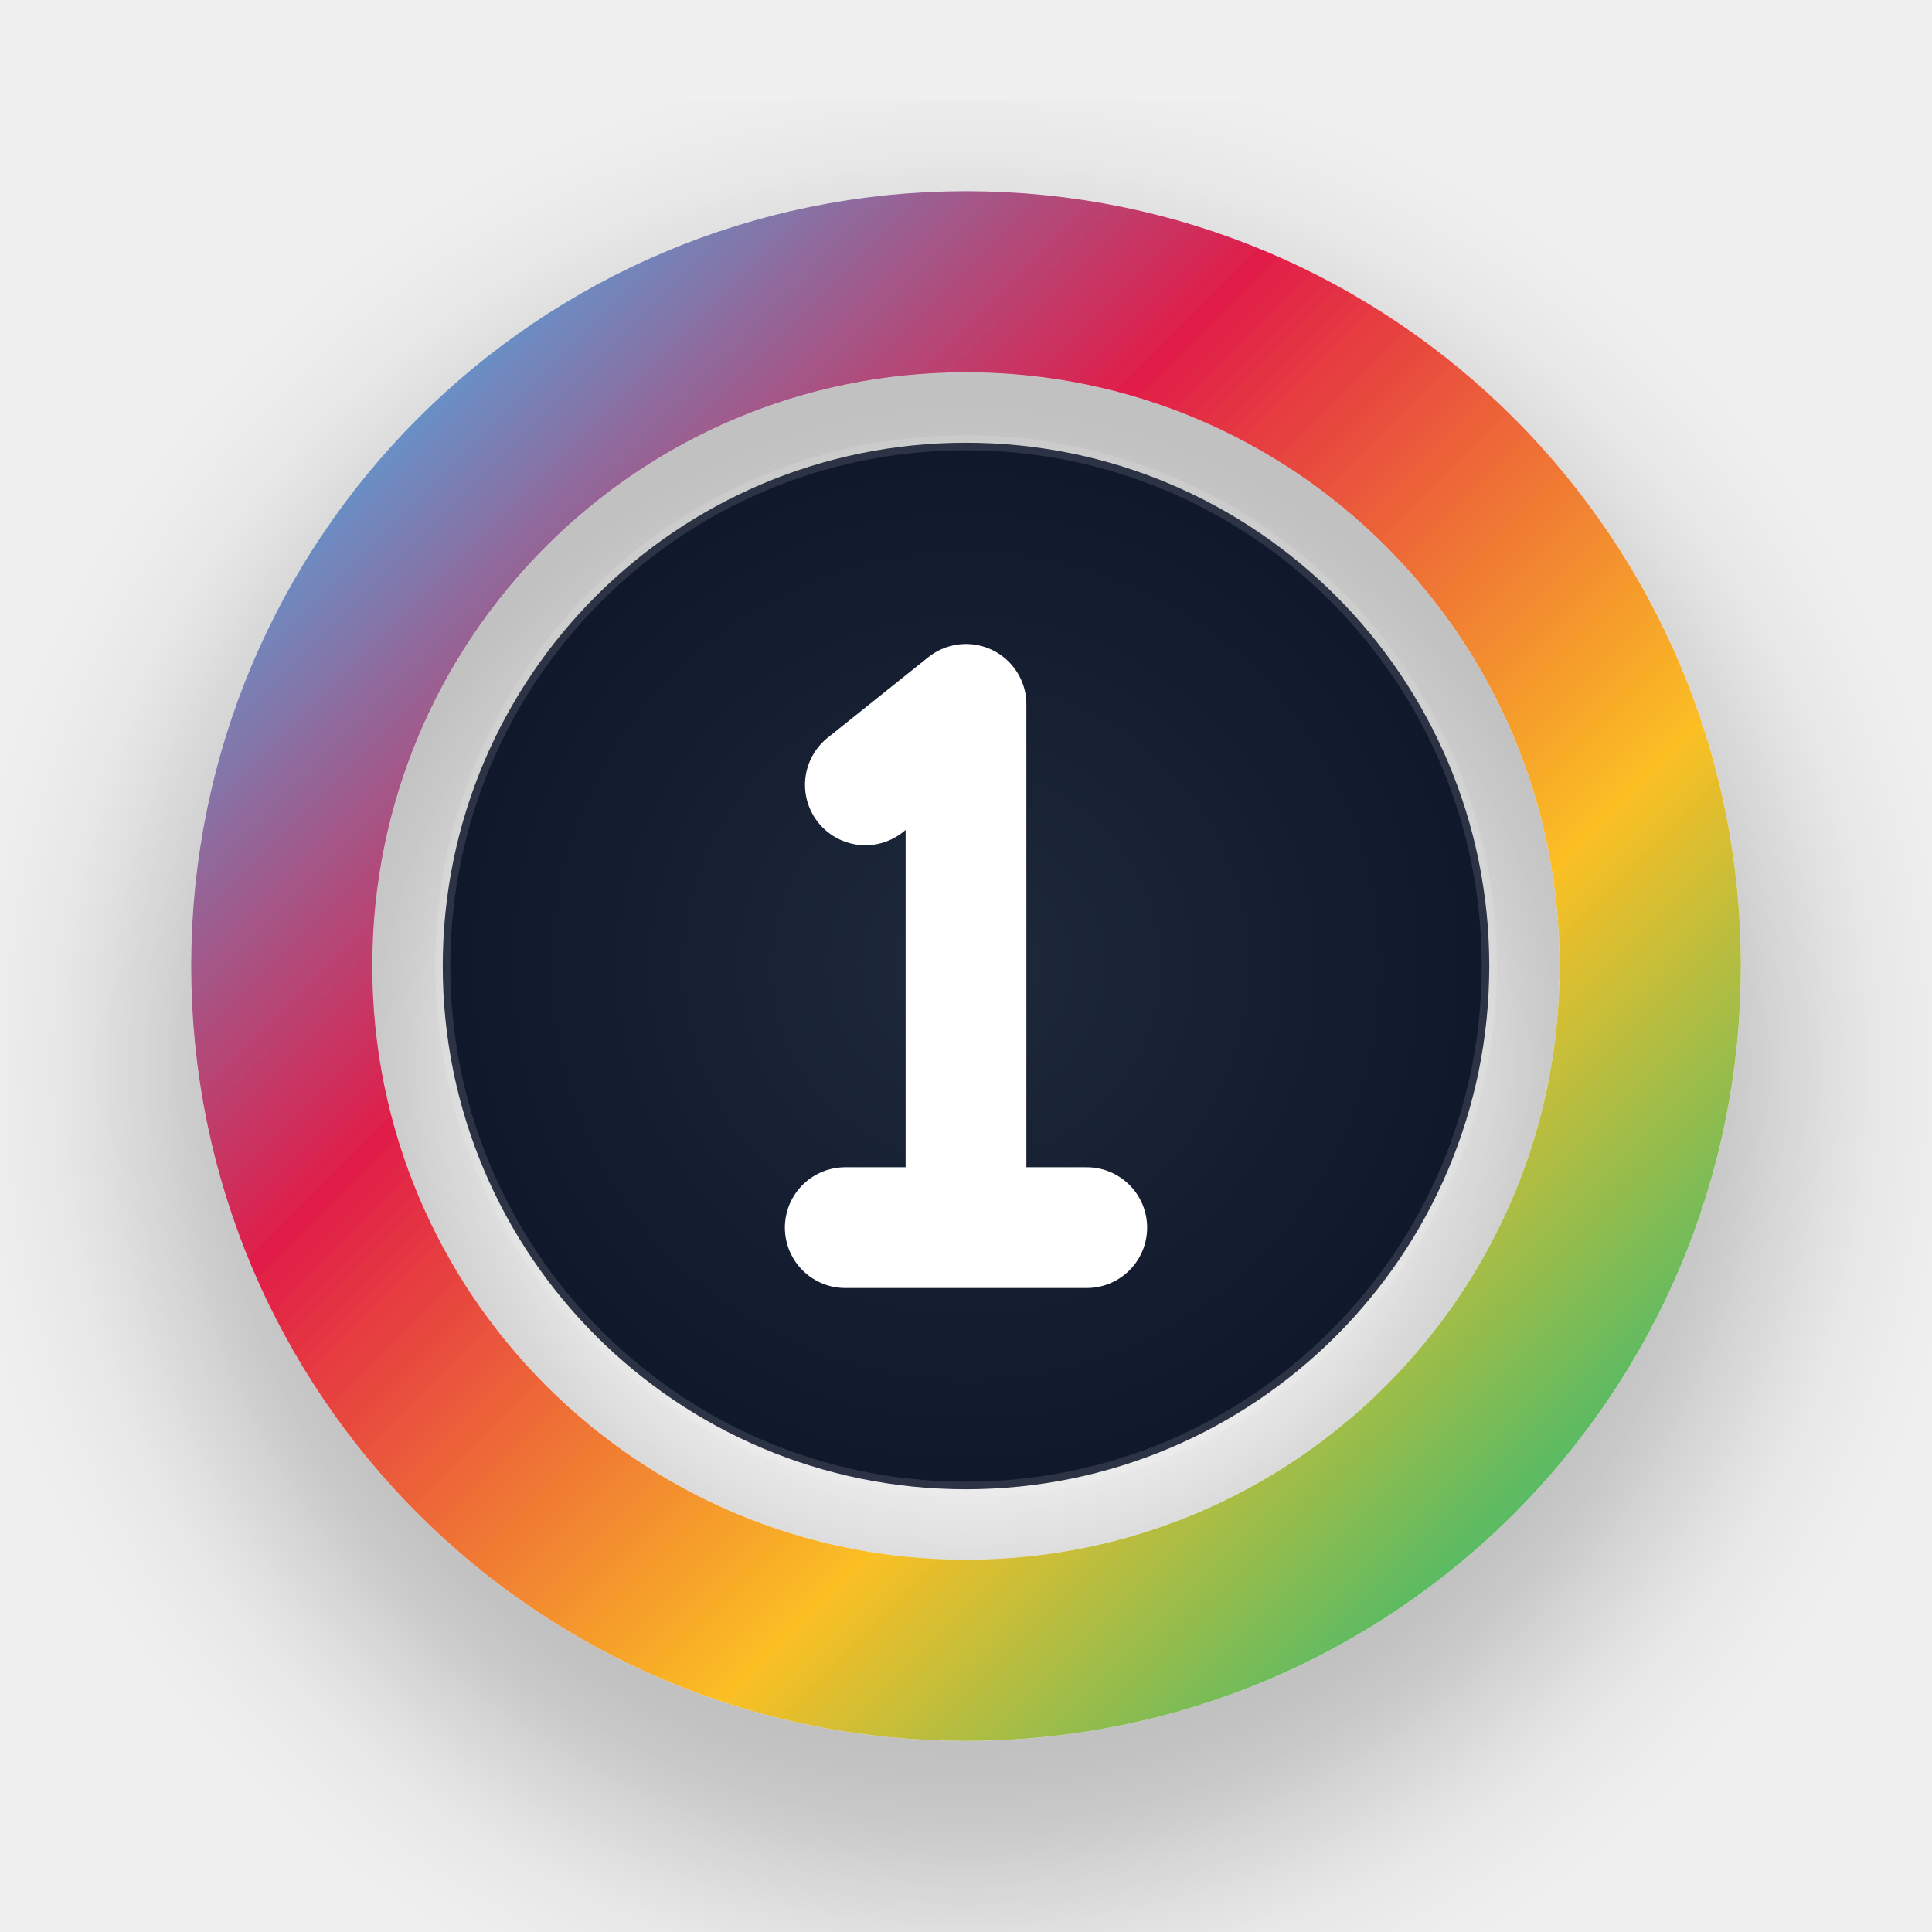
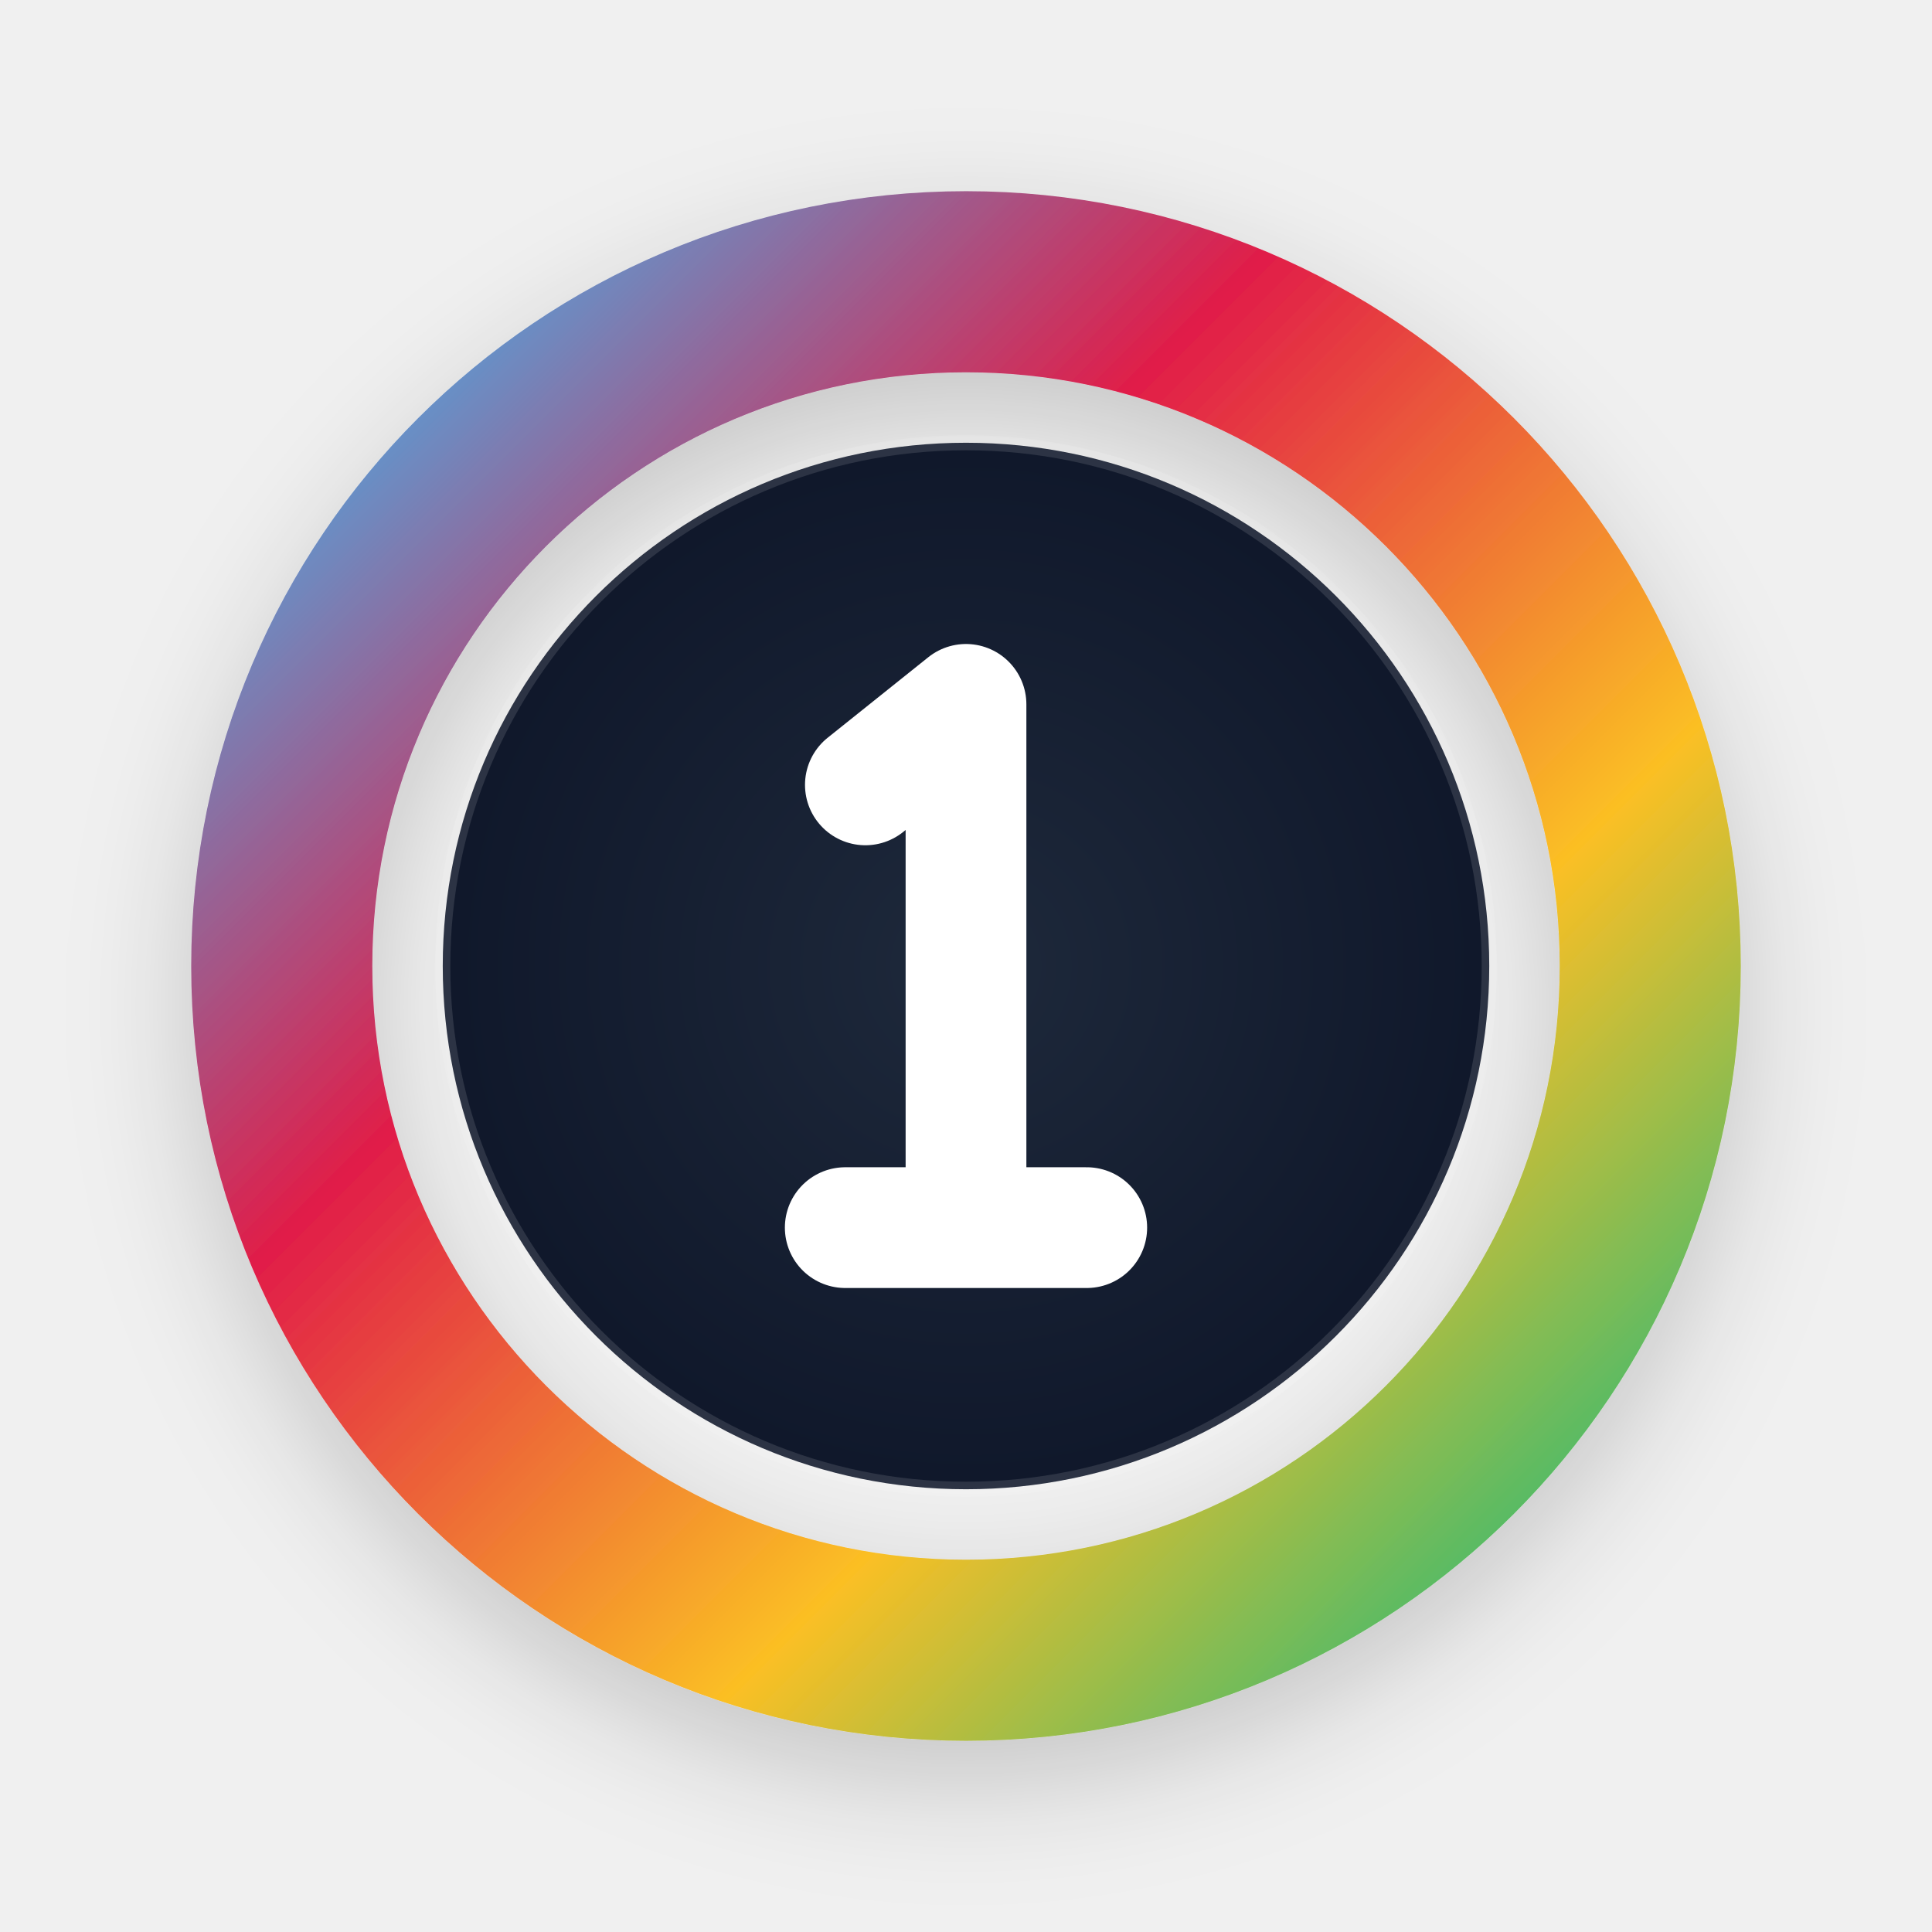
<svg xmlns="http://www.w3.org/2000/svg" viewBox="0 0 192 192" width="192" height="192" fill="none" role="img" aria-label="One">
  <defs>
    <filter id="soft-shadow" x="-30%" y="-30%" width="160%" height="160%">
-       <feDropShadow dx="0" dy="10" stdDeviation="12" flood-color="#000000" flood-opacity="0.35" />
+       <feDropShadow dx="0" dy="4" stdDeviation="6" flood-color="#000000" flood-opacity="0.18" />
    </filter>
    <linearGradient id="chassis-edge" x1="0.3" y1="0" x2="0.7" y2="1">
      <stop offset="0%" stop-color="#FFFFFF" stop-opacity="0.55" />
      <stop offset="42%" stop-color="#FFFFFF" stop-opacity="0.15" />
      <stop offset="100%" stop-color="#FFFFFF" stop-opacity="0.03" />
    </linearGradient>
    <linearGradient id="beacon-grad" x1="0.12" y1="0" x2="0.88" y2="1">
      <stop offset="0%" stop-color="#FDE68A" />
      <stop offset="55%" stop-color="#FBBF24" />
      <stop offset="100%" stop-color="#D97706" />
    </linearGradient>
    <filter id="subtle-shadow" x="-20%" y="-20%" width="140%" height="140%">
      <feDropShadow dx="0" dy="4" stdDeviation="5" flood-color="#000000" flood-opacity="0.25" />
    </filter>
    <linearGradient id="suite-spectrum" x1="28" y1="28" x2="164" y2="164" gradientUnits="userSpaceOnUse">
      <stop offset="0%" stop-color="#38BDF8" />
      <stop offset="35%" stop-color="#E11D48" />
      <stop offset="68%" stop-color="#FBBF24" />
      <stop offset="100%" stop-color="#10B981" />
    </linearGradient>
    <radialGradient id="suite-core" cx="96" cy="96" r="54" gradientUnits="userSpaceOnUse">
      <stop offset="0%" stop-color="#1E293B" />
      <stop offset="100%" stop-color="#0F172A" />
    </radialGradient>
  </defs>
  <circle cx="96" cy="96" r="68" stroke="url(#suite-spectrum)" stroke-width="18" filter="url(#soft-shadow)" />
  <circle cx="96" cy="96" r="52" fill="url(#suite-core)" />
  <circle cx="96" cy="96" r="52" stroke="#FFFFFF" stroke-opacity="0.12" stroke-width="1.5" />
  <path d="M 86 78 L 96 70 L 96 122 M 84 122 L 108 122" stroke="#FFFFFF" stroke-width="12" stroke-linecap="round" stroke-linejoin="round" />
</svg>
